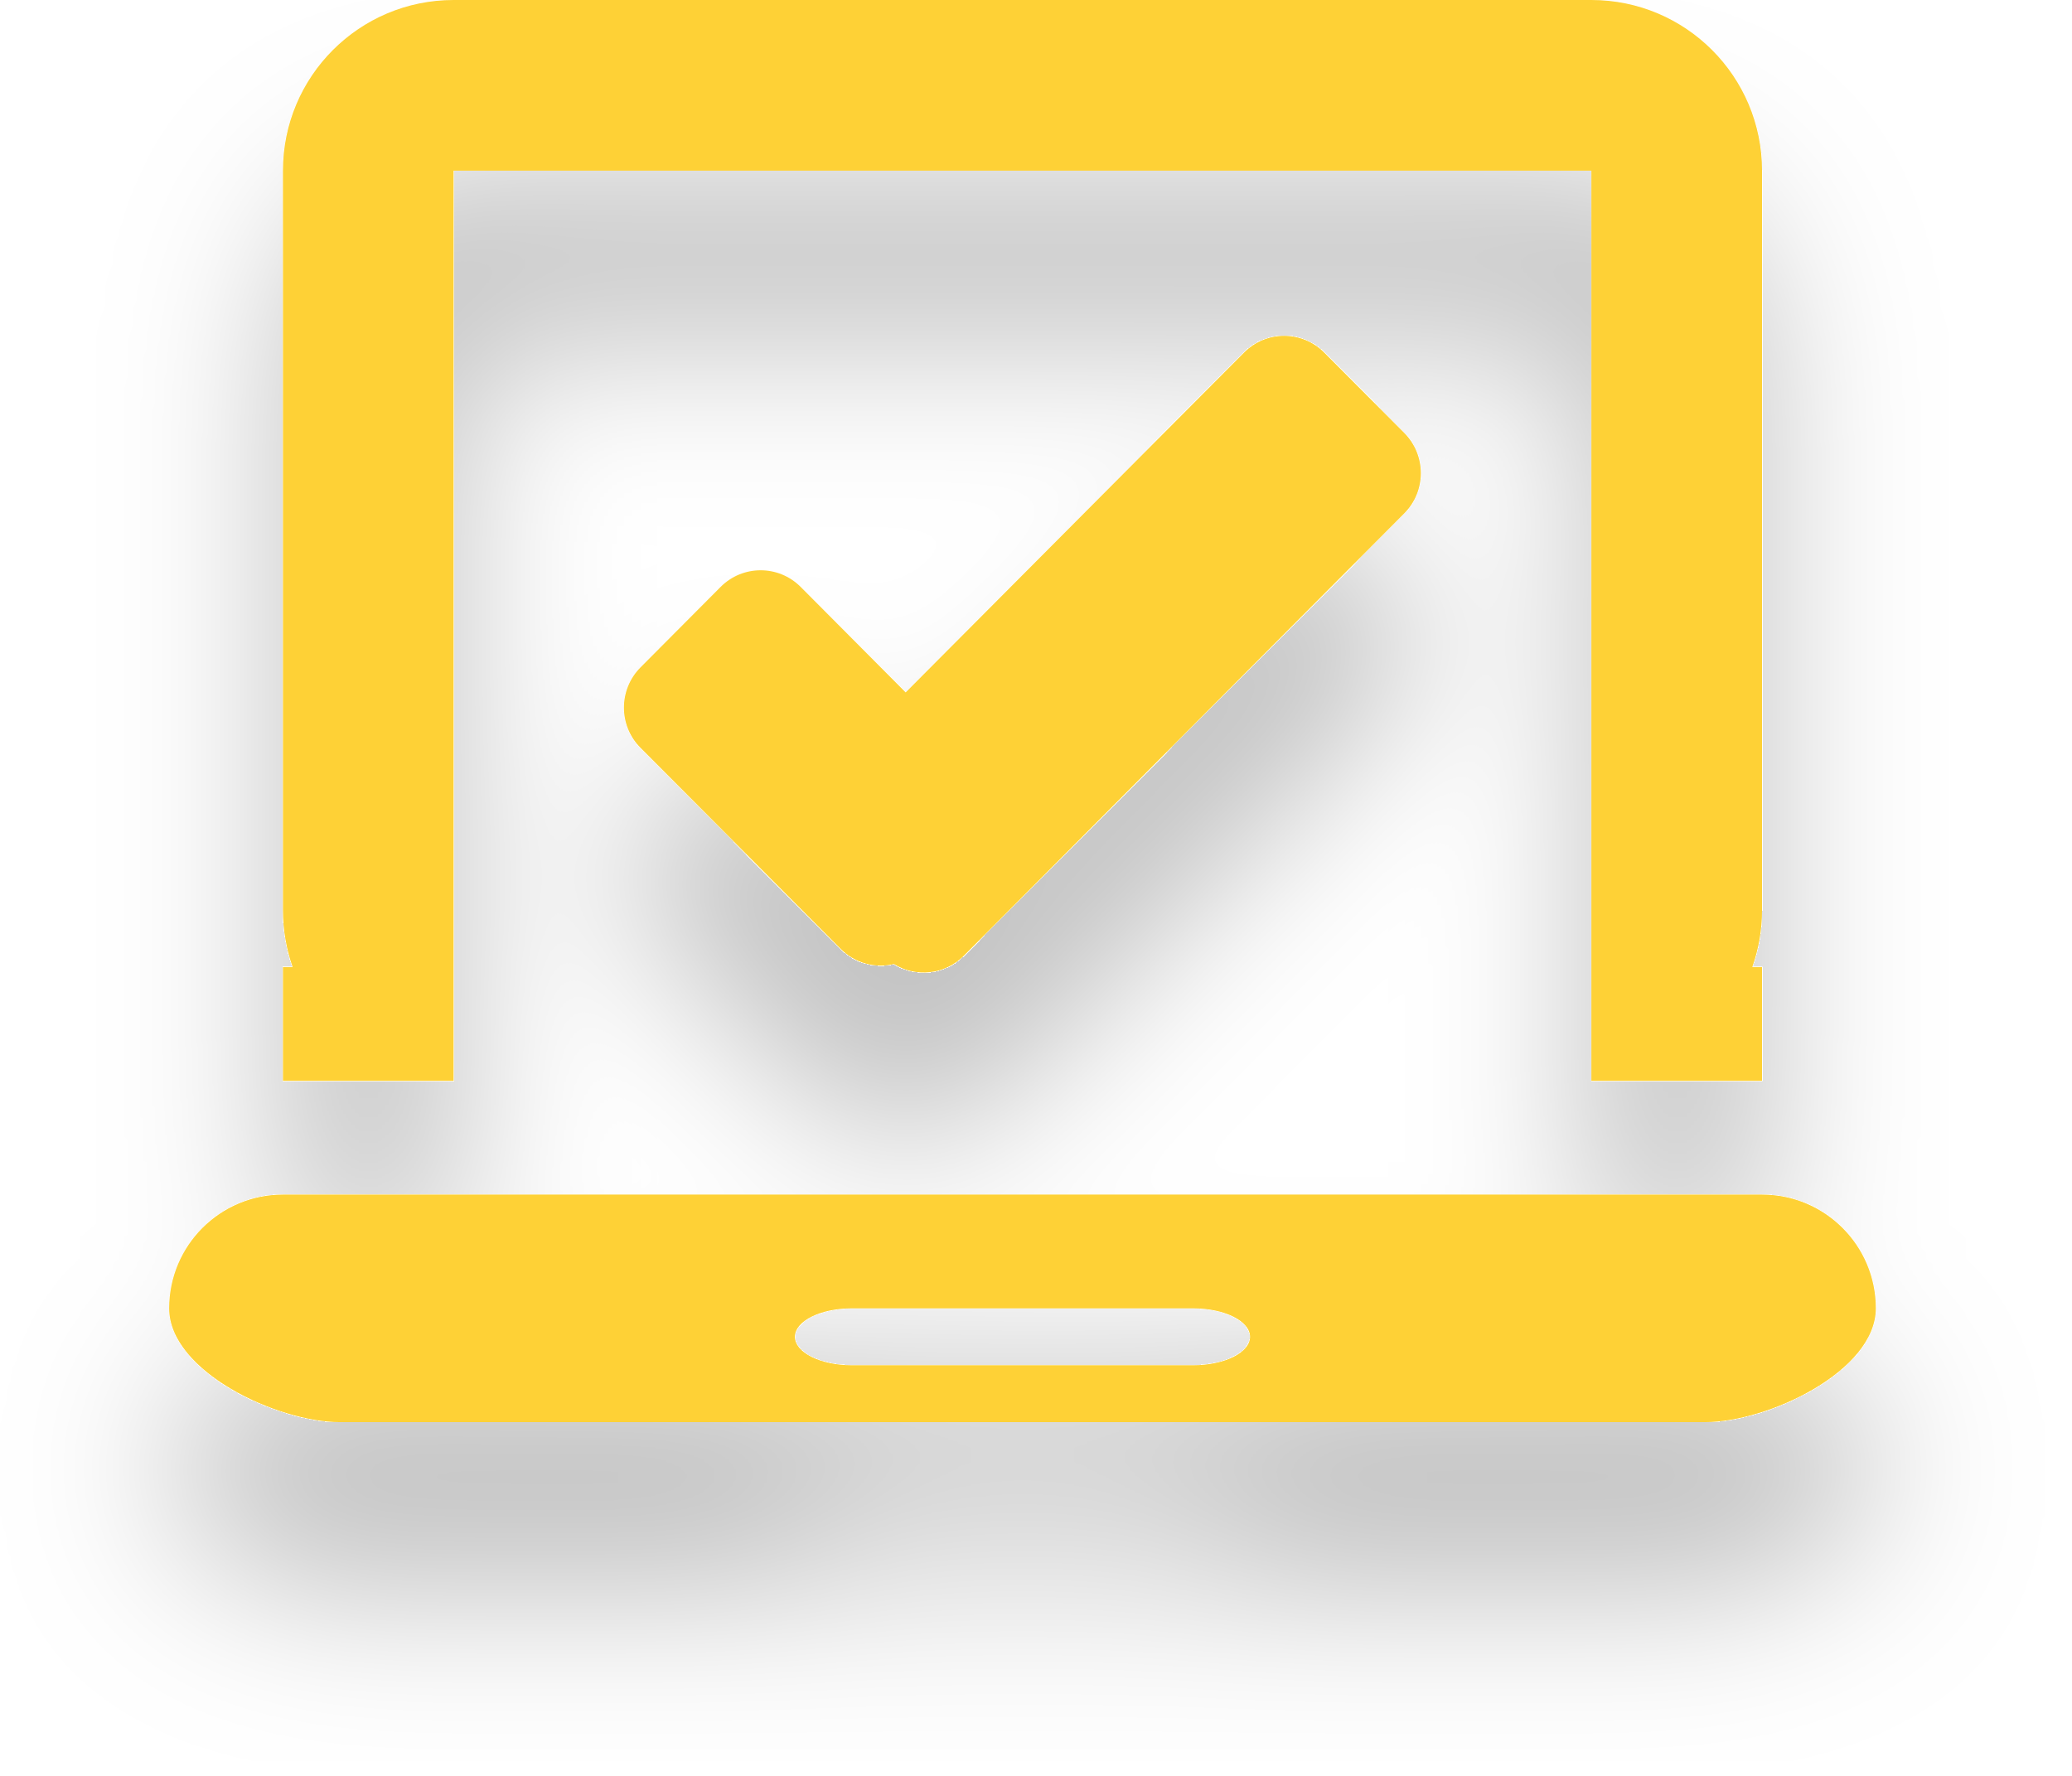
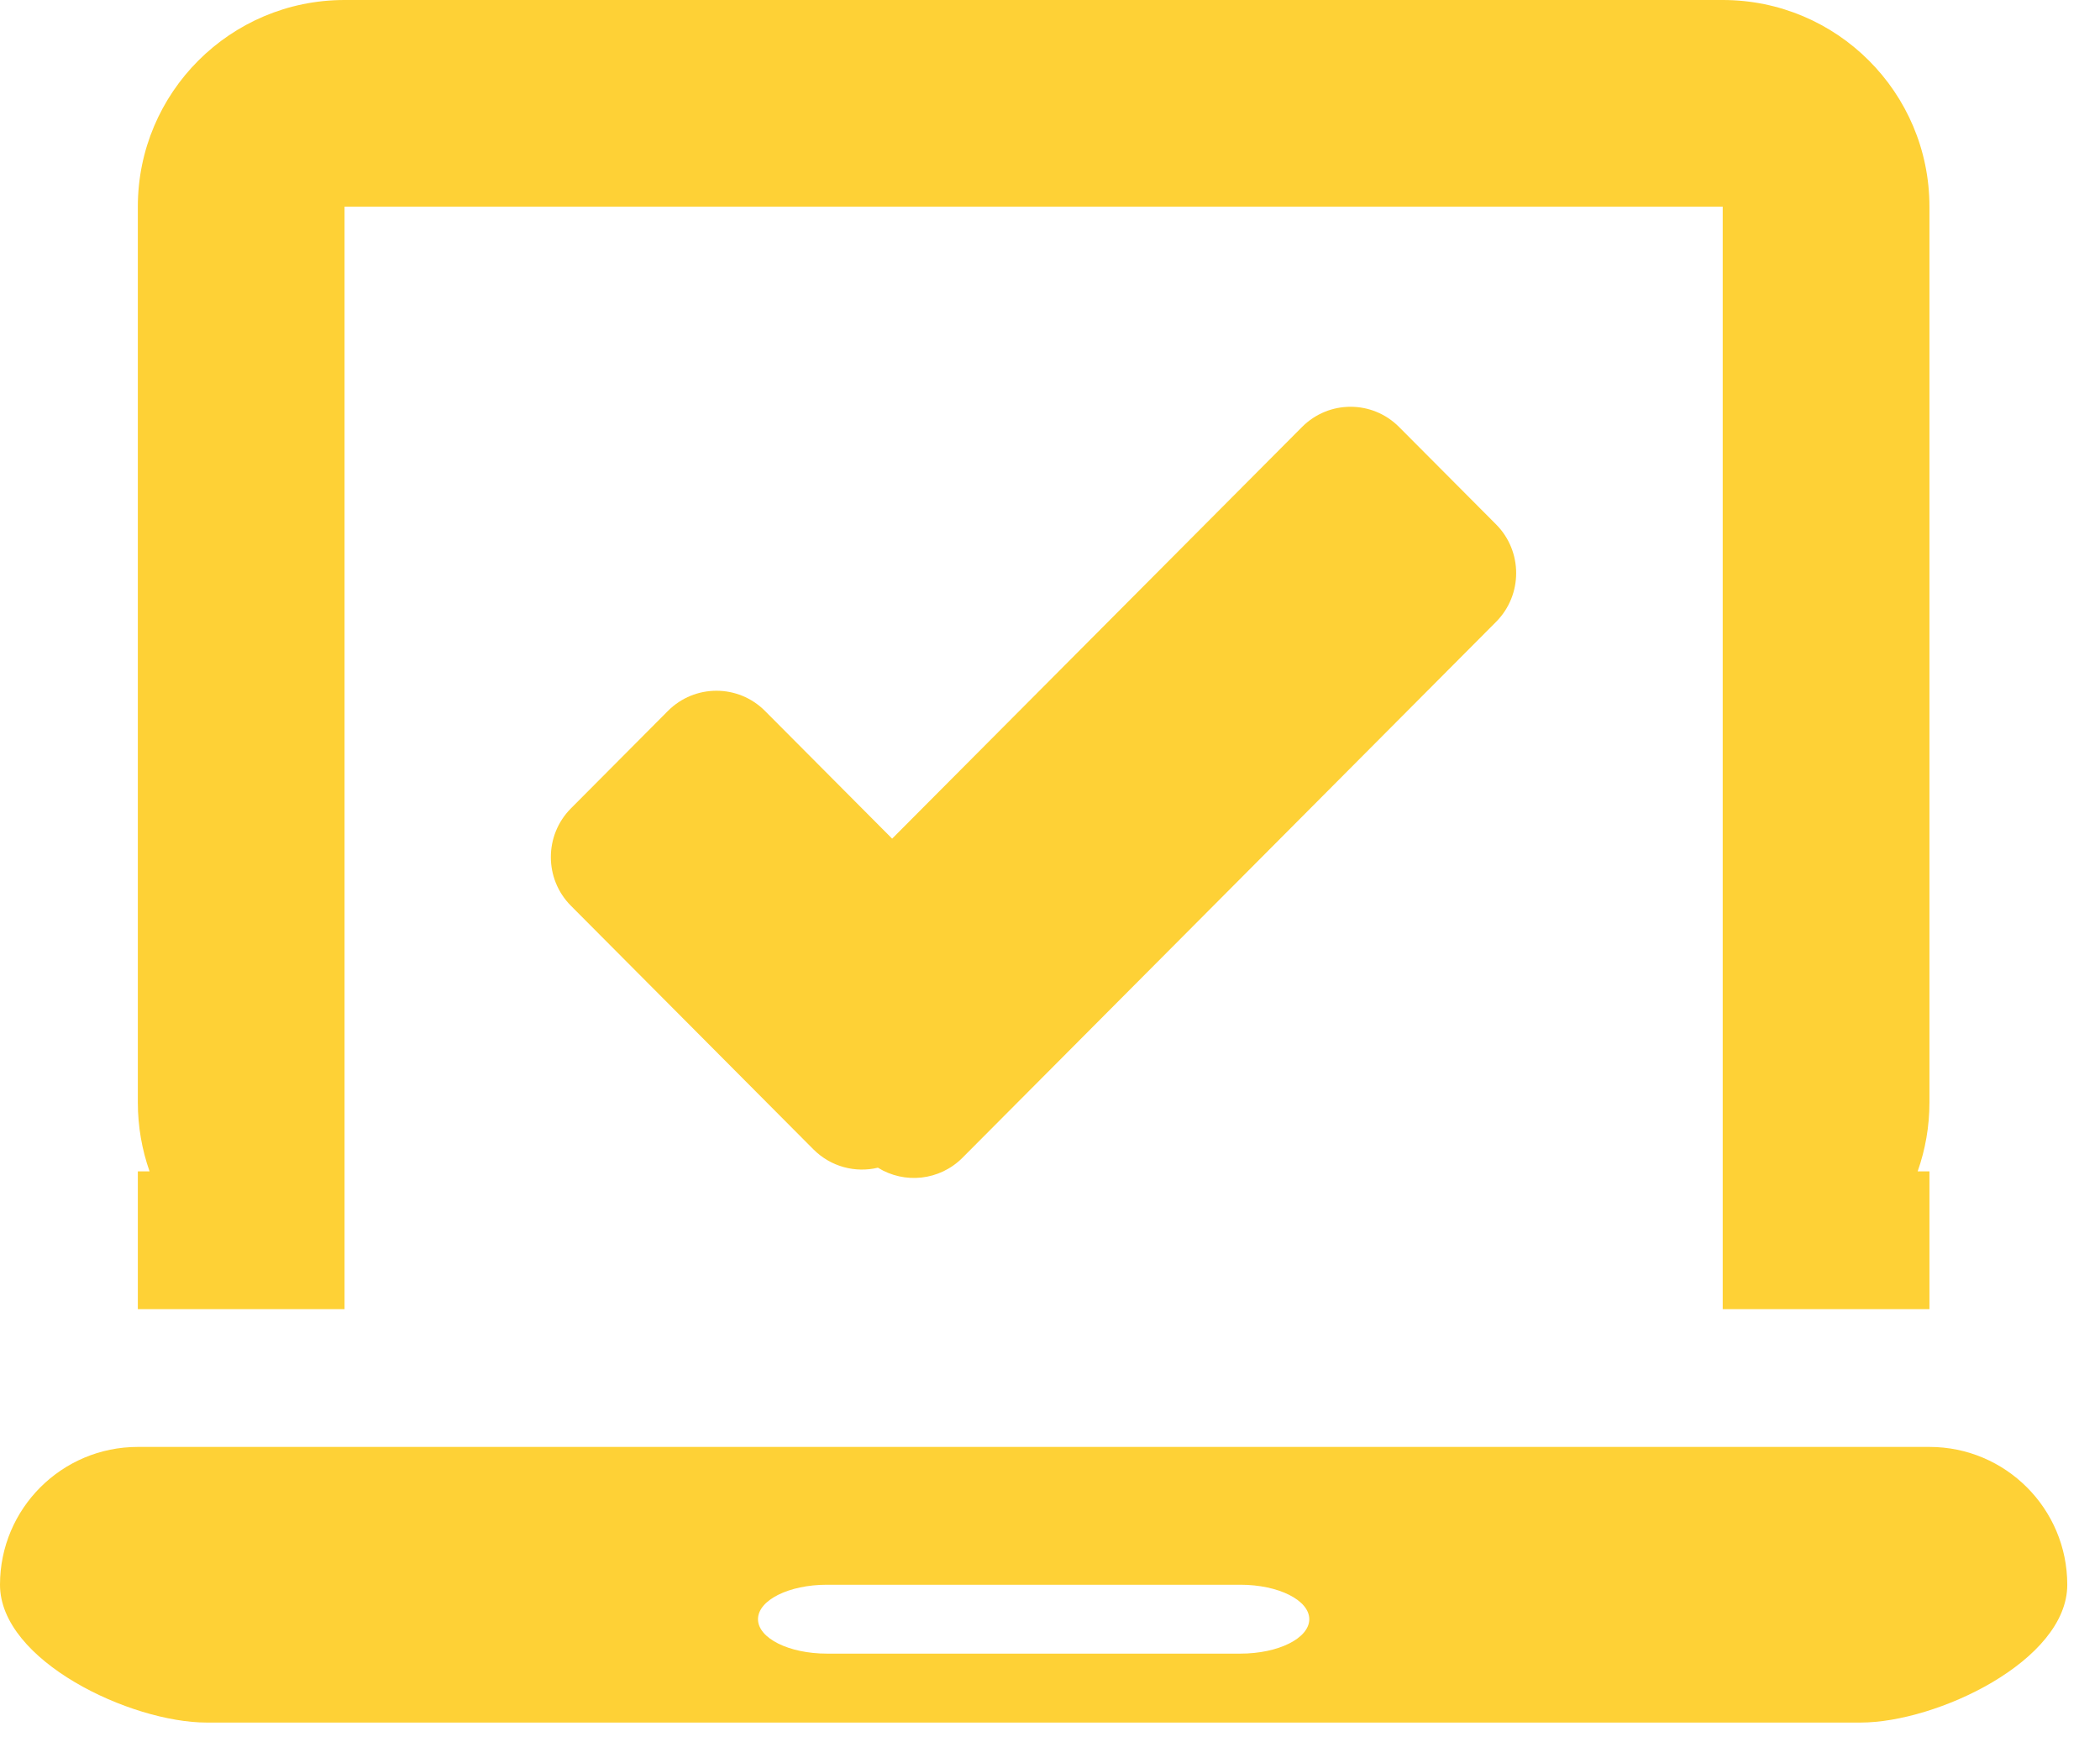
- <svg xmlns="http://www.w3.org/2000/svg" width="49" height="42" viewBox="0 0 49 42" fill="none">
-   <g filter="url(#filter0_d_0_49)">
-     <path fill-rule="evenodd" clip-rule="evenodd" d="M37.634 0H10.727C8.498 0 6.691 1.807 6.691 4.036V21.526C6.691 21.997 6.772 22.45 6.92 22.871H6.691V25.562H10.727V4.036H37.634V25.562H41.67V22.871H41.44C41.589 22.45 41.67 21.997 41.67 21.526V4.036C41.67 1.807 39.863 0 37.634 0ZM6.691 28.252H41.67C43.156 28.252 44.361 29.457 44.361 30.943C44.361 32.429 41.811 33.634 40.325 33.634H8.036C6.55 33.634 4 32.429 4 30.943C4 29.457 5.205 28.252 6.691 28.252ZM28.217 30.943H20.144C19.401 30.943 18.799 31.244 18.799 31.616C18.799 31.987 19.401 32.288 20.144 32.288H28.217C28.96 32.288 29.562 31.987 29.562 31.616C29.562 31.244 28.96 30.943 28.217 30.943ZM15.147 15.784L17.041 13.881C17.564 13.356 18.412 13.356 18.935 13.881L21.418 16.375L29.421 8.337C29.944 7.811 30.792 7.811 31.315 8.337L33.209 10.239C33.732 10.764 33.732 11.617 33.209 12.142L22.791 22.606C22.343 23.056 21.657 23.121 21.14 22.8C20.703 22.905 20.224 22.785 19.882 22.443L15.147 17.686C14.624 17.161 14.624 16.31 15.147 15.784Z" fill="#FED136" />
-   </g>
-   <defs>
-     <filter id="filter0_d_0_49" x="0" y="0" width="48.361" height="41.634" filterUnits="userSpaceOnUse" color-interpolation-filters="sRGB">
-       <feFlood flood-opacity="0" result="BackgroundImageFix" />
-       <feColorMatrix in="SourceAlpha" type="matrix" values="0 0 0 0 0 0 0 0 0 0 0 0 0 0 0 0 0 0 127 0" result="hardAlpha" />
-       <feOffset dy="4" />
-       <feGaussianBlur stdDeviation="2" />
-       <feComposite in2="hardAlpha" operator="out" />
-       <feColorMatrix type="matrix" values="0 0 0 0 0 0 0 0 0 0 0 0 0 0 0 0 0 0 0.25 0" />
-       <feBlend mode="normal" in2="BackgroundImageFix" result="effect1_dropShadow_0_49" />
-       <feBlend mode="normal" in="SourceGraphic" in2="effect1_dropShadow_0_49" result="shape" />
-     </filter>
-   </defs>
+ <svg xmlns="http://www.w3.org/2000/svg" width="41" height="34" viewBox="0 0 41 34" fill="none">
+   <path fill-rule="evenodd" clip-rule="evenodd" d="M33.634 0H6.727C4.498 0 2.691 1.807 2.691 4.036V21.526C2.691 21.997 2.772 22.45 2.92 22.871H2.691V25.562H6.727V4.036H33.634V25.562H37.67V22.871H37.44C37.589 22.45 37.67 21.997 37.67 21.526V4.036C37.67 1.807 35.863 0 33.634 0ZM2.691 28.252H37.67C39.156 28.252 40.361 29.457 40.361 30.943C40.361 32.429 37.811 33.634 36.325 33.634H4.036C2.55 33.634 0 32.429 0 30.943C0 29.457 1.205 28.252 2.691 28.252ZM24.217 30.943H16.144C15.401 30.943 14.799 31.244 14.799 31.616C14.799 31.987 15.401 32.288 16.144 32.288H24.217C24.96 32.288 25.562 31.987 25.562 31.616C25.562 31.244 24.96 30.943 24.217 30.943ZM11.147 15.784L13.041 13.881C13.564 13.356 14.412 13.356 14.935 13.881L17.418 16.375L25.421 8.337C25.944 7.811 26.792 7.811 27.315 8.337L29.209 10.239C29.732 10.764 29.732 11.617 29.209 12.142L18.791 22.606C18.343 23.056 17.657 23.121 17.14 22.8C16.703 22.905 16.224 22.785 15.882 22.443L11.147 17.686C10.624 17.161 10.624 16.31 11.147 15.784Z" fill="#FED136" />
</svg>
